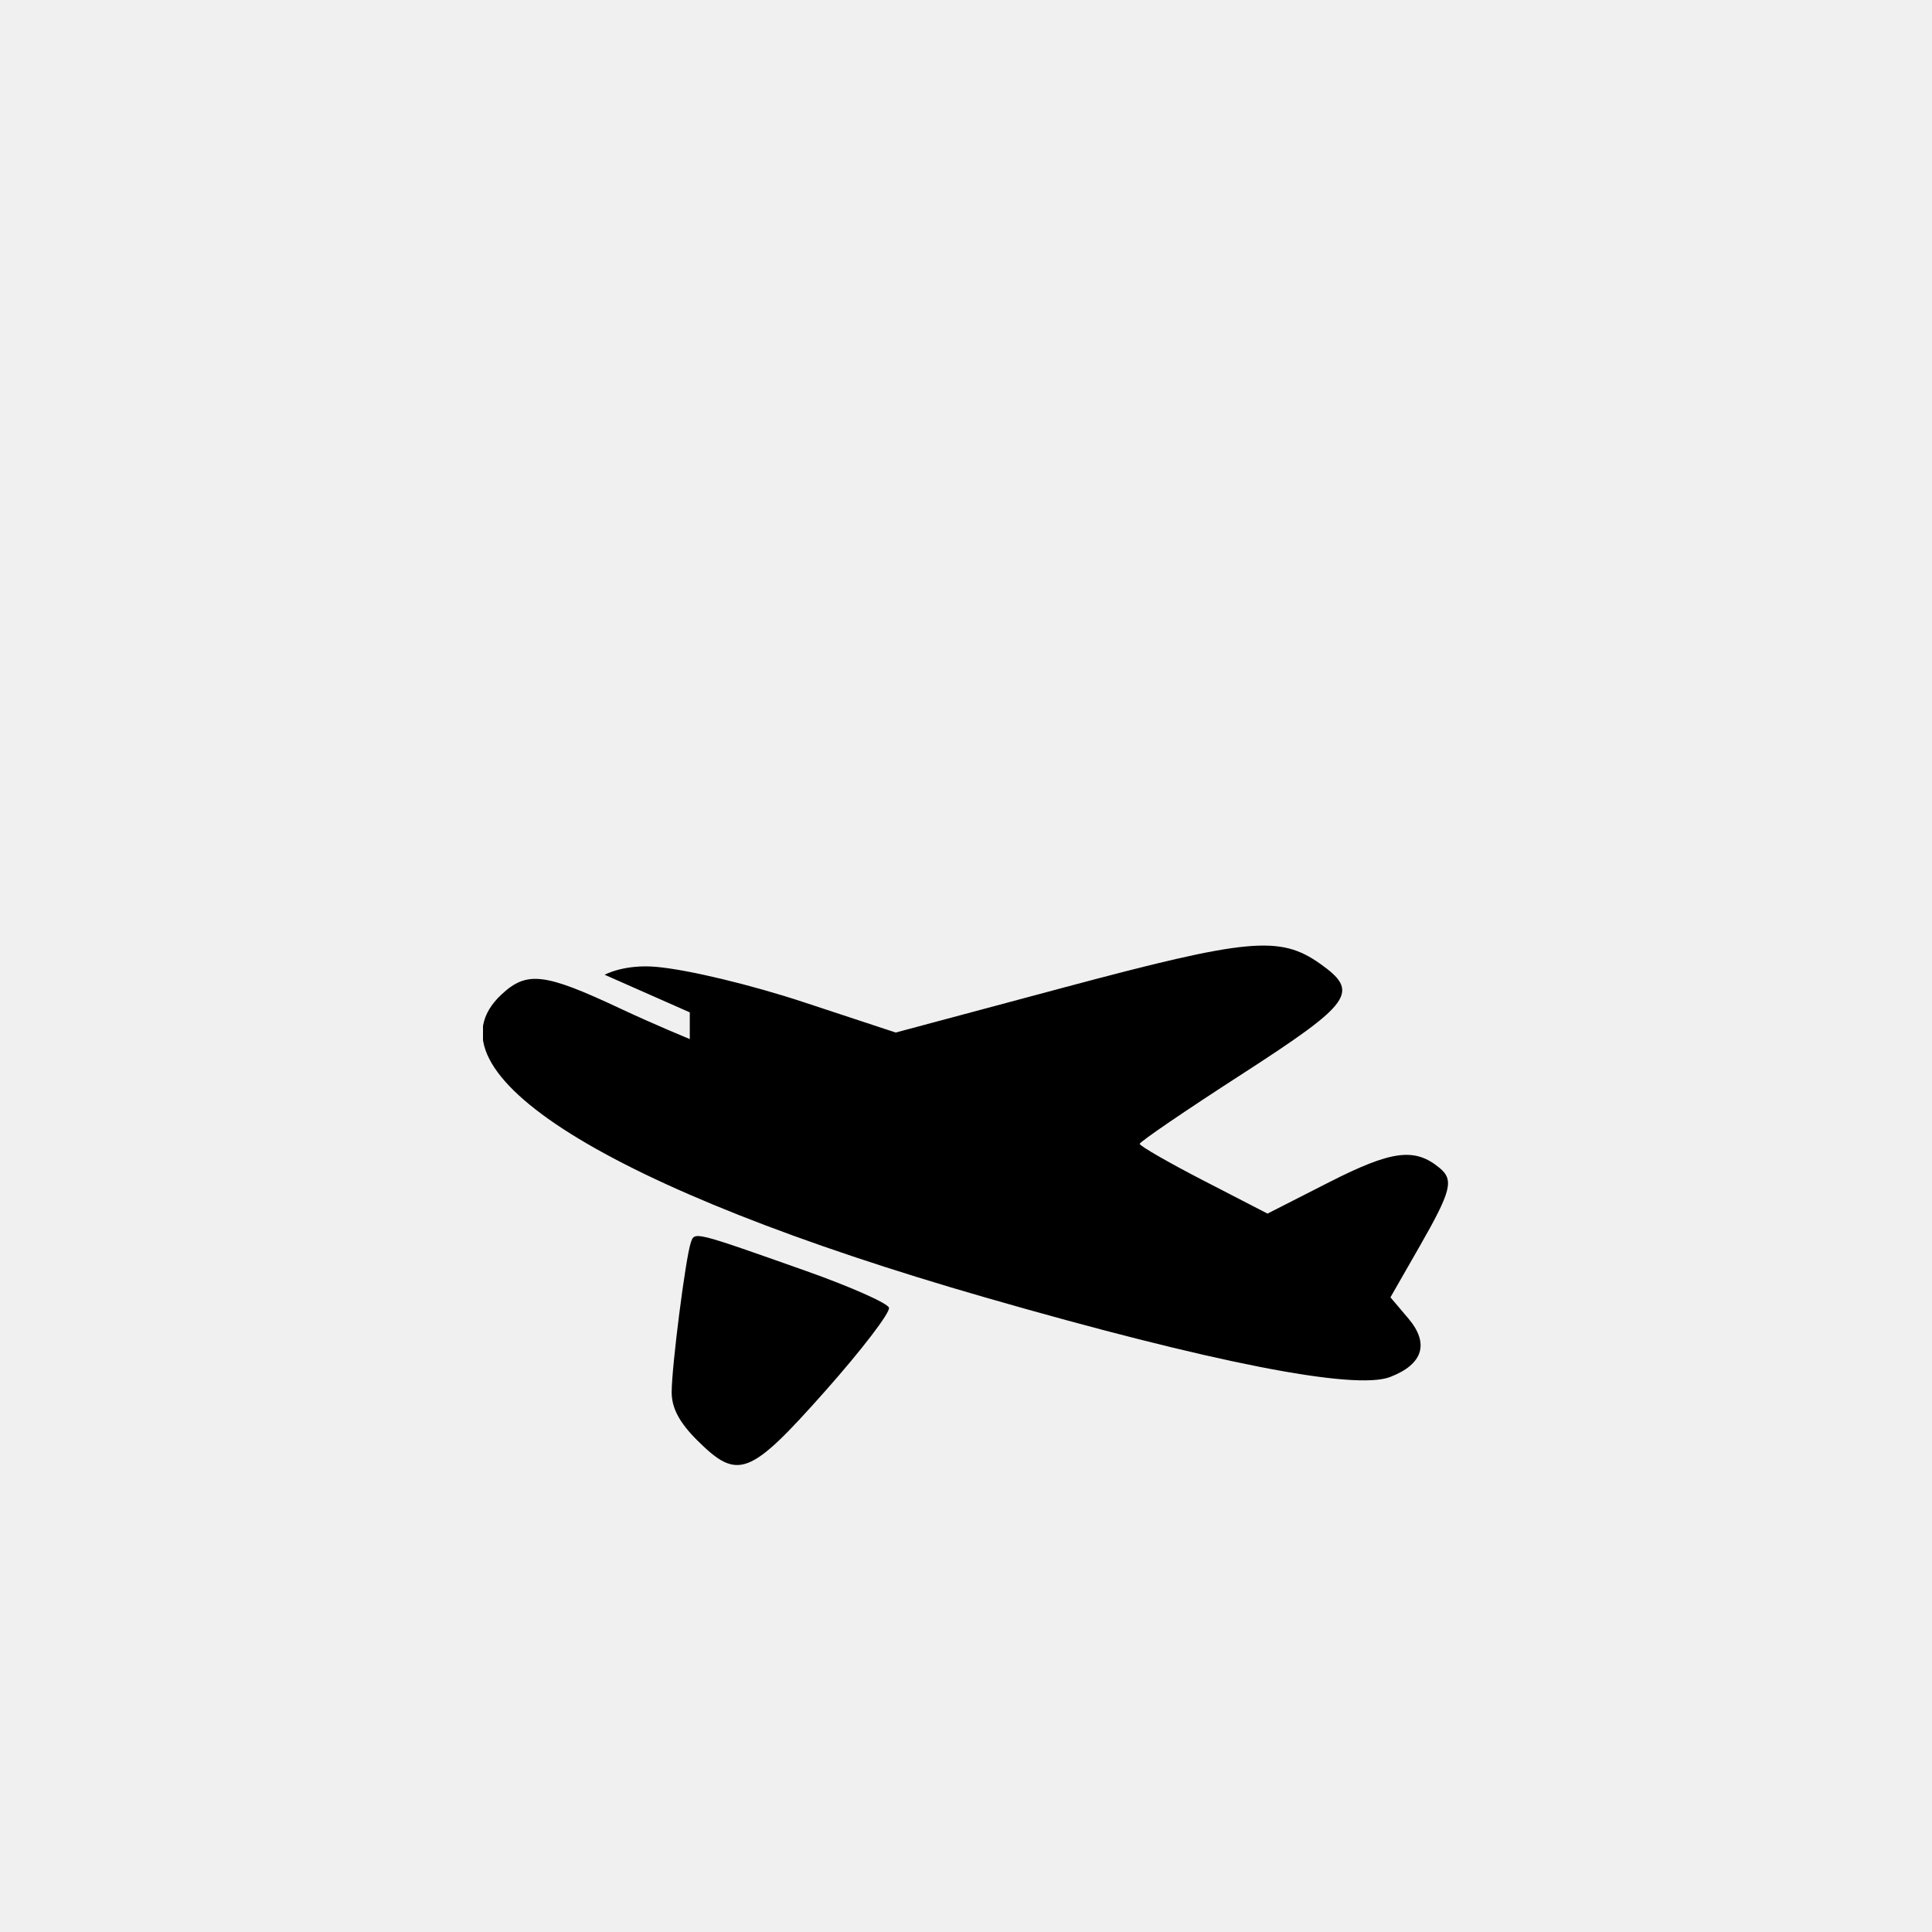
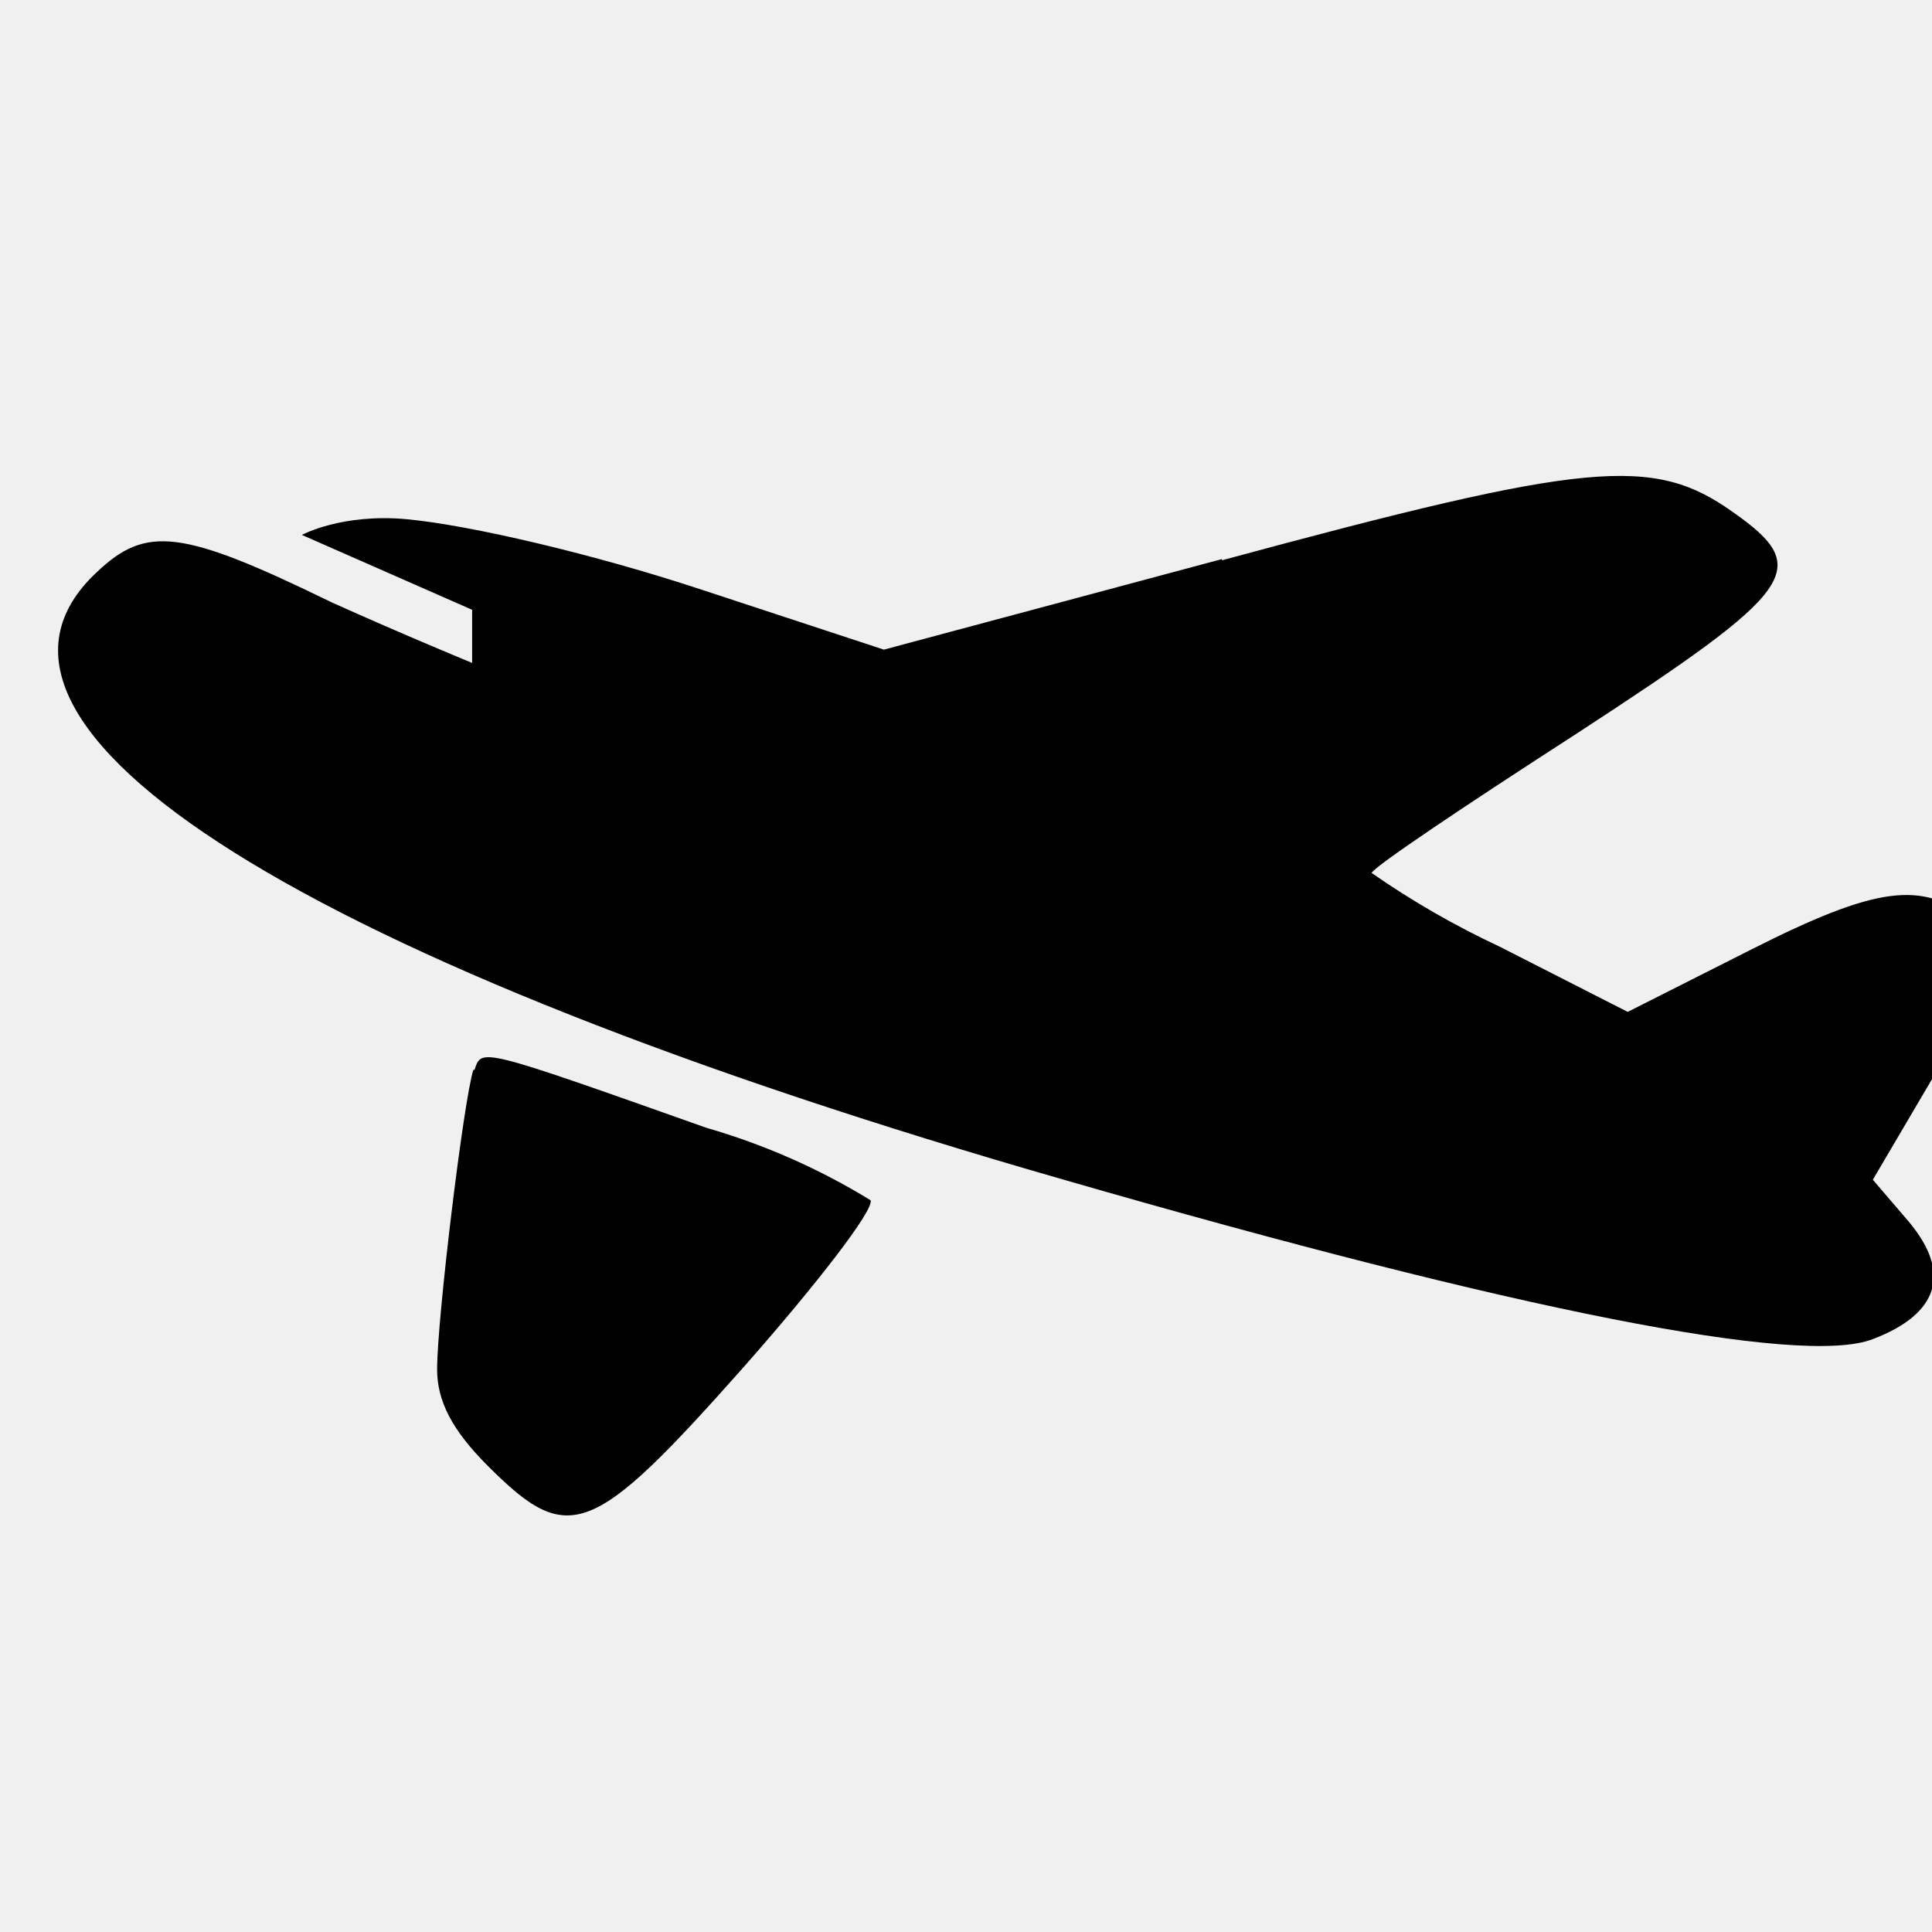
- <svg xmlns="http://www.w3.org/2000/svg" fill="none" viewBox="0 0 32 32">
-   <g clip-path="url(#a)">
-     <path fill-rule="evenodd" clip-rule="evenodd" d="m17.637 16.352-2.801.75-1.519-.501c-.879-.29-1.906-.537-2.438-.586-.54-.05-.864.13-.864.13l1.41.623v.442s-.562-.229-1.157-.508c-1.25-.587-1.542-.622-1.962-.23-1.36 1.268 1.75 3.215 8.017 5.019 3.742 1.077 6.11 1.542 6.7 1.317.547-.21.655-.555.304-.97l-.297-.35.485-.847c.523-.915.57-1.098.328-1.297-.411-.34-.79-.29-1.822.234l-1.027.523-1.058-.546c-.582-.3-1.058-.575-1.059-.609 0-.034.759-.552 1.686-1.15 1.84-1.189 1.966-1.365 1.3-1.835-.664-.47-1.193-.42-4.226.391Zm-6.195 4.23c-.086.248-.317 2.053-.317 2.479 0 .261.129.503.425.797.673.668.865.594 2.12-.82.605-.682 1.08-1.303 1.054-1.379-.026-.076-.64-.348-1.365-.605-1.884-.666-1.853-.658-1.917-.473Z" fill="currentColor" />
-   </g>
-   <defs>
-     <clipPath id="a">
-       <path fill="#fff" transform="translate(8 12)" d="M0 0h16v16H0z" />
-     </clipPath>
-   </defs>
+ <svg xmlns="http://www.w3.org/2000/svg" fill="none" viewBox="0 0 16 16">
+   <path fill="currentColor" fill-rule="evenodd" d="m10.12 4.63-2.8.75-1.52-.5c-.88-.29-1.9-.53-2.43-.58-.54-.05-.87.13-.87.13l1.41.62v.44s-.56-.23-1.16-.5C1.5 4.38 1.21 4.35.8 4.74-.57 6.02 2.54 7.97 8.81 9.77c3.74 1.08 6.11 1.55 6.7 1.32.55-.21.65-.55.3-.97l-.3-.35.5-.85c.51-.91.56-1.1.32-1.3-.41-.33-.79-.28-1.82.24l-1.03.52-1.06-.54a7.15 7.15 0 0 1-1.06-.61c0-.04.76-.55 1.69-1.15 1.84-1.2 1.97-1.37 1.3-1.84-.66-.47-1.2-.42-4.23.4Zm-6.2 4.23c-.08.25-.3 2.06-.3 2.48 0 .26.12.5.42.8.67.67.86.6 2.12-.82.6-.68 1.08-1.3 1.05-1.38a5.53 5.53 0 0 0-1.36-.6c-1.89-.67-1.86-.66-1.92-.48Z" clip-rule="evenodd" />
</svg>
